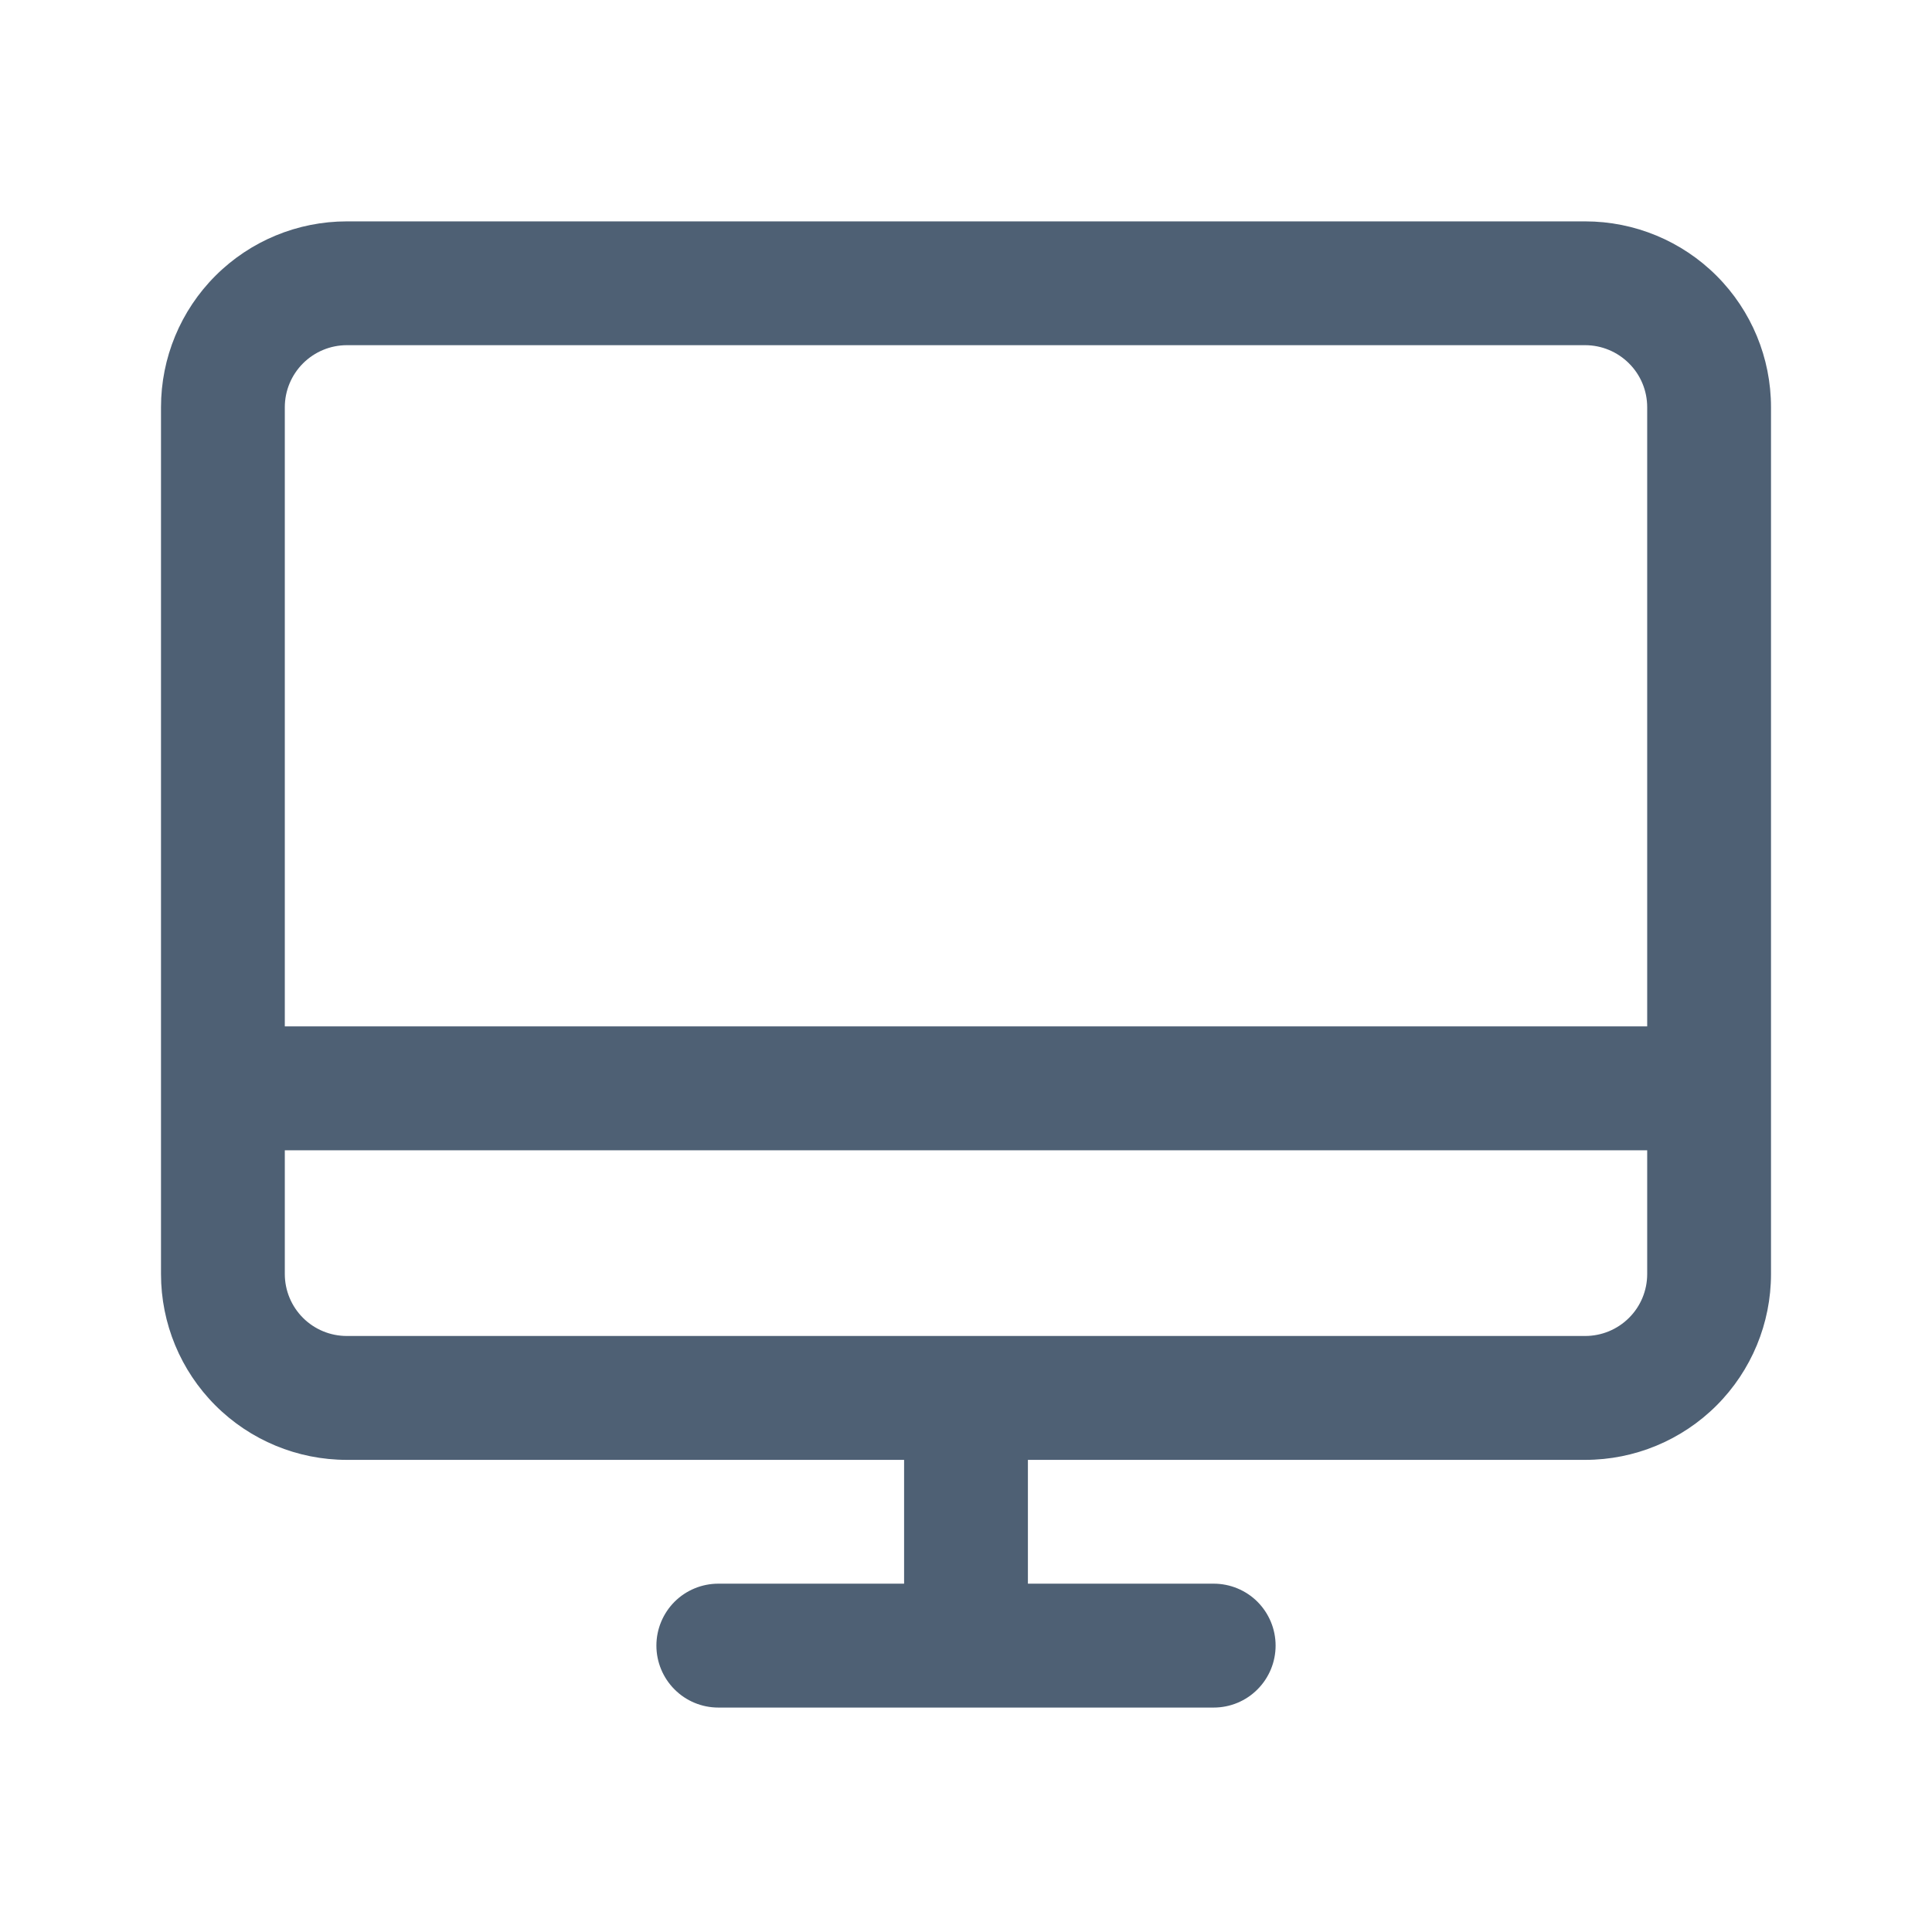
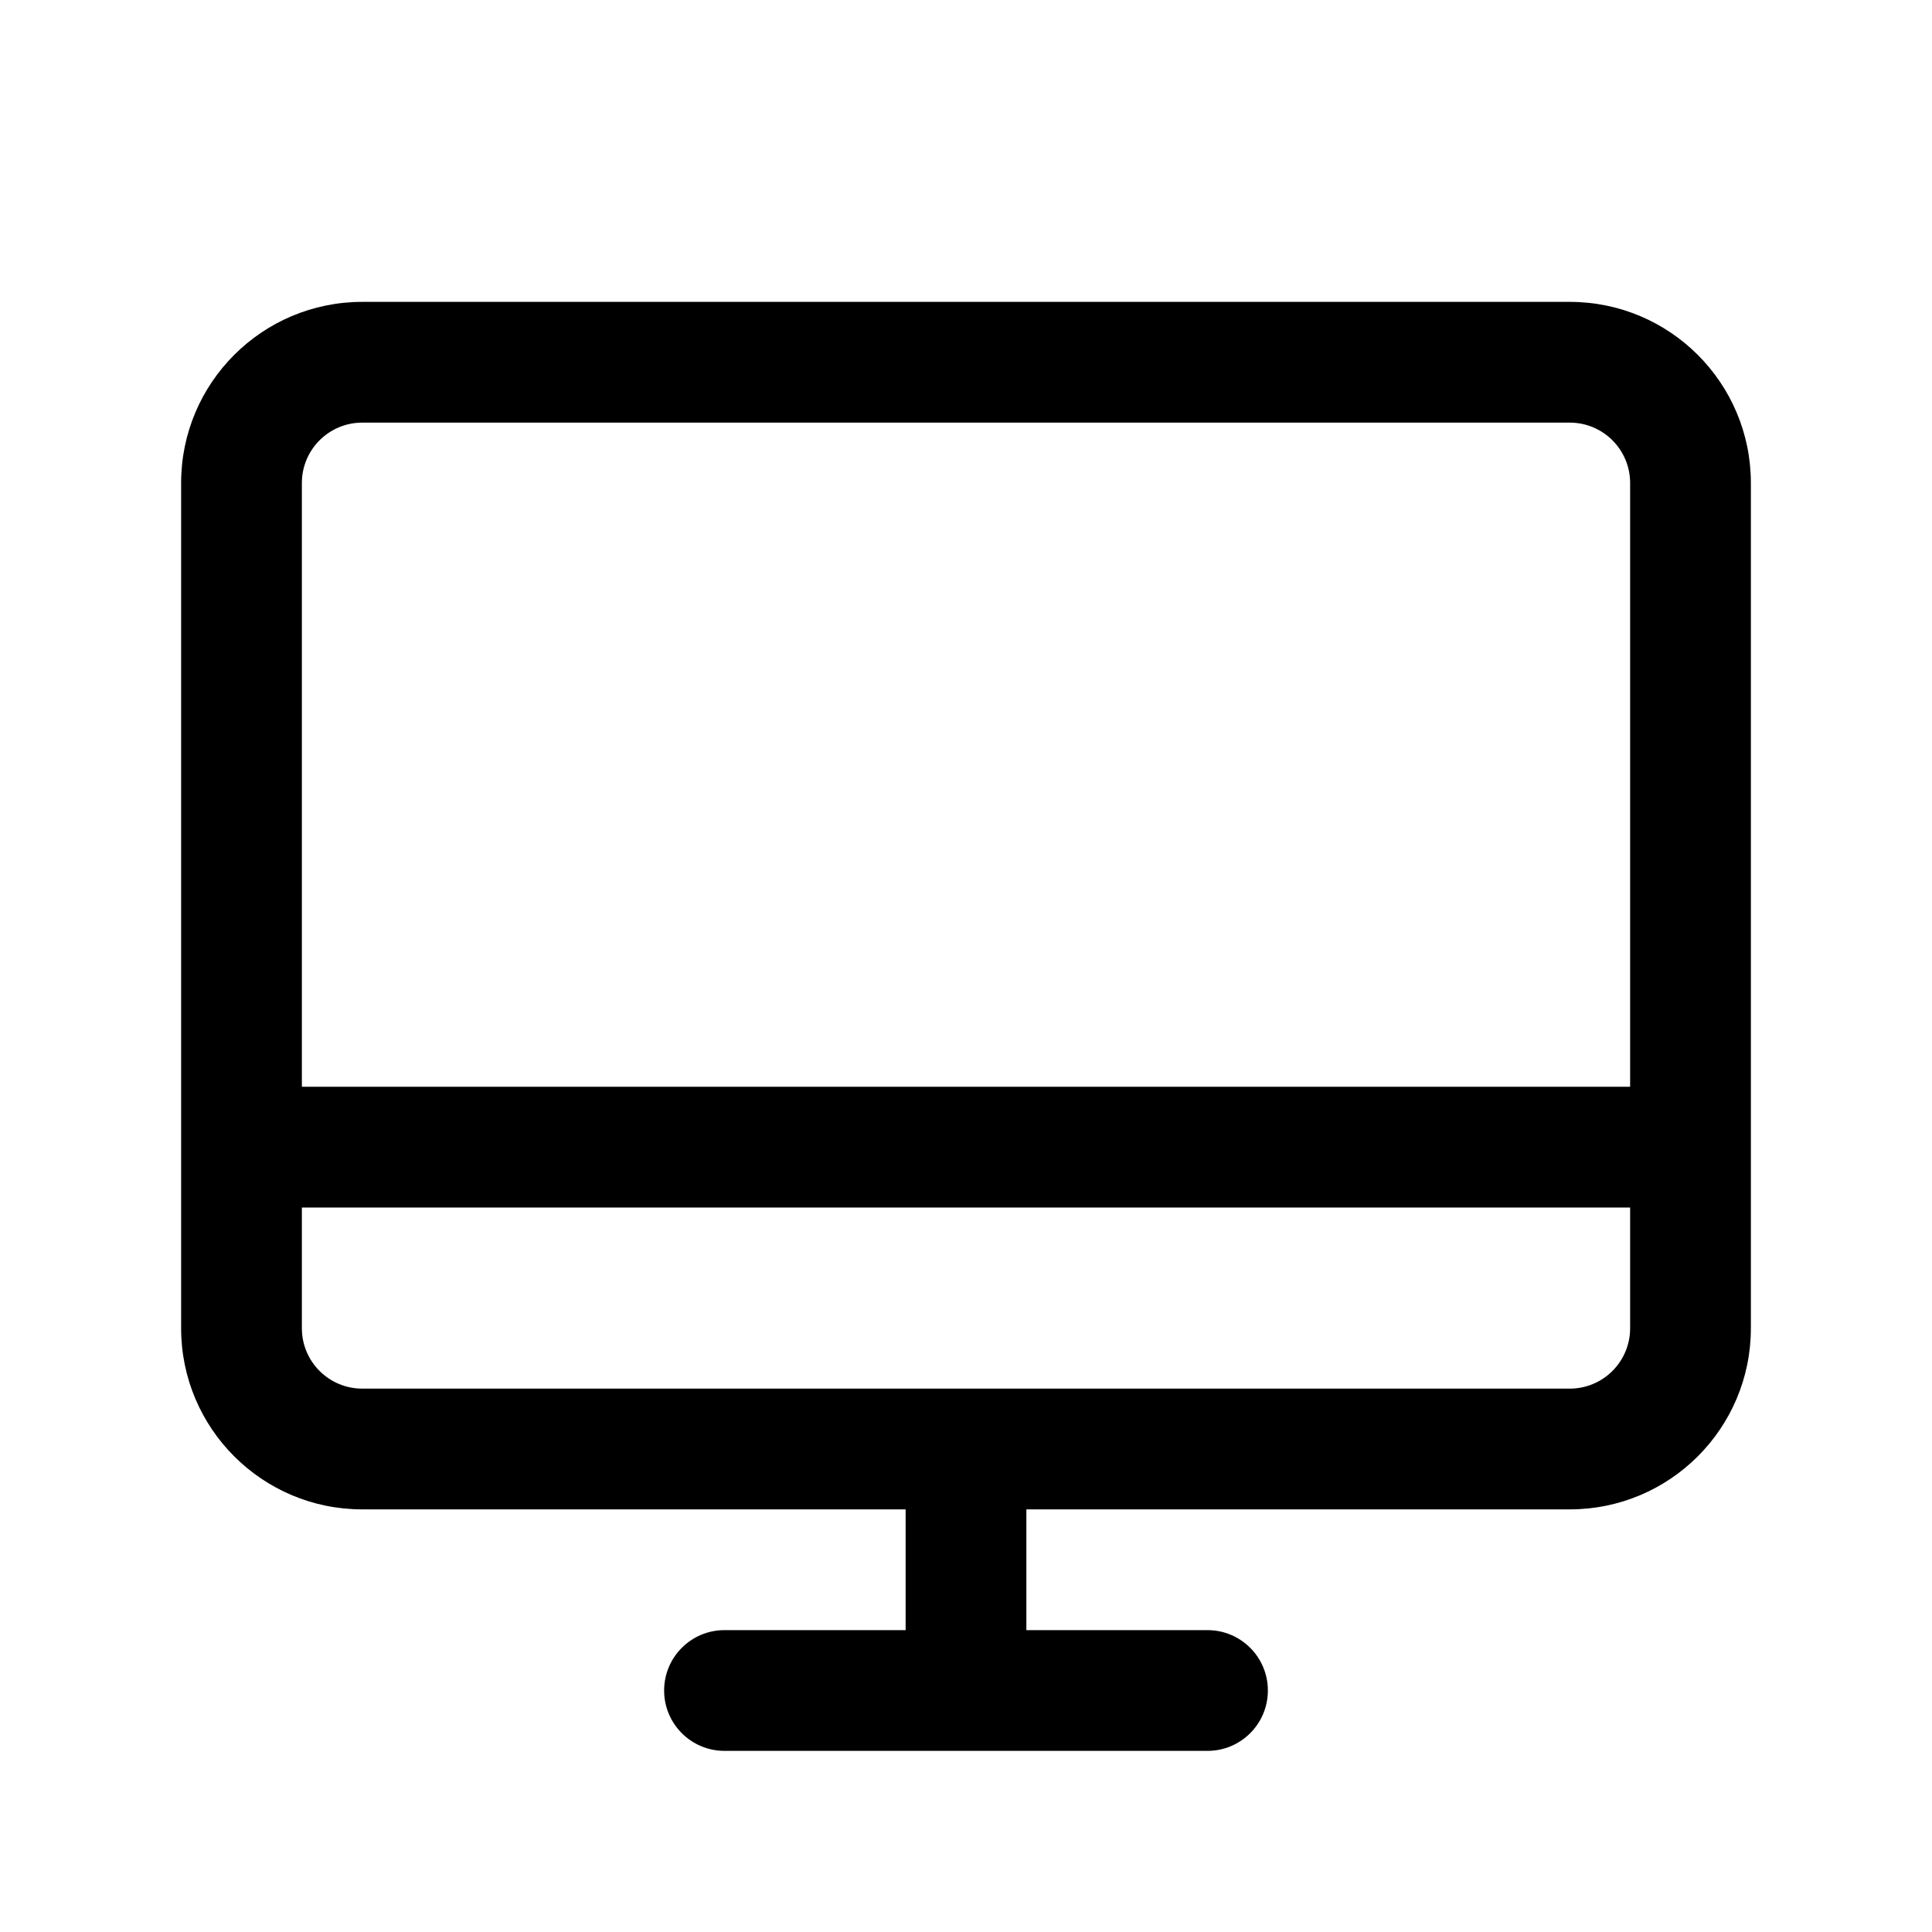
- <svg xmlns="http://www.w3.org/2000/svg" width="24" height="24" viewBox="0 0 24 24" fill="none">
-   <path d="M19.692 2.75H4.308C3.696 2.75 3.109 2.993 2.676 3.426C2.243 3.859 2 4.446 2 5.058V15.827C2 16.439 2.243 17.026 2.676 17.459C3.109 17.892 3.696 18.135 4.308 18.135H11.231V19.673H8.923C8.719 19.673 8.523 19.754 8.379 19.898C8.235 20.043 8.154 20.238 8.154 20.442C8.154 20.646 8.235 20.842 8.379 20.986C8.523 21.131 8.719 21.212 8.923 21.212H15.077C15.281 21.212 15.477 21.131 15.621 20.986C15.765 20.842 15.846 20.646 15.846 20.442C15.846 20.238 15.765 20.043 15.621 19.898C15.477 19.754 15.281 19.673 15.077 19.673H12.769V18.135H19.692C20.304 18.135 20.891 17.892 21.324 17.459C21.757 17.026 22 16.439 22 15.827V5.058C22 4.446 21.757 3.859 21.324 3.426C20.891 2.993 20.304 2.75 19.692 2.75ZM4.308 4.288H19.692C19.896 4.288 20.092 4.37 20.236 4.514C20.381 4.658 20.462 4.854 20.462 5.058V12.75H3.538V5.058C3.538 4.854 3.62 4.658 3.764 4.514C3.908 4.37 4.104 4.288 4.308 4.288ZM19.692 16.596H4.308C4.104 16.596 3.908 16.515 3.764 16.371C3.62 16.227 3.538 16.031 3.538 15.827V14.289H20.462V15.827C20.462 16.031 20.381 16.227 20.236 16.371C20.092 16.515 19.896 16.596 19.692 16.596Z" fill="#4E6074" />
+ <svg xmlns="http://www.w3.org/2000/svg" width="32" height="32" fill="#000000" viewBox="0 0 256 256">
+   <path d="M208,40H48A24,24,0,0,0,24,64V176a24,24,0,0,0,24,24h72v16H96a8,8,0,0,0,0,16h64a8,8,0,0,0,0-16H136V200h72a24,24,0,0,0,24-24V64A24,24,0,0,0,208,40ZM48,56H208a8,8,0,0,1,8,8v80H40V64A8,8,0,0,1,48,56ZM208,184H48a8,8,0,0,1-8-8V160H216v16A8,8,0,0,1,208,184Z" />
</svg>
